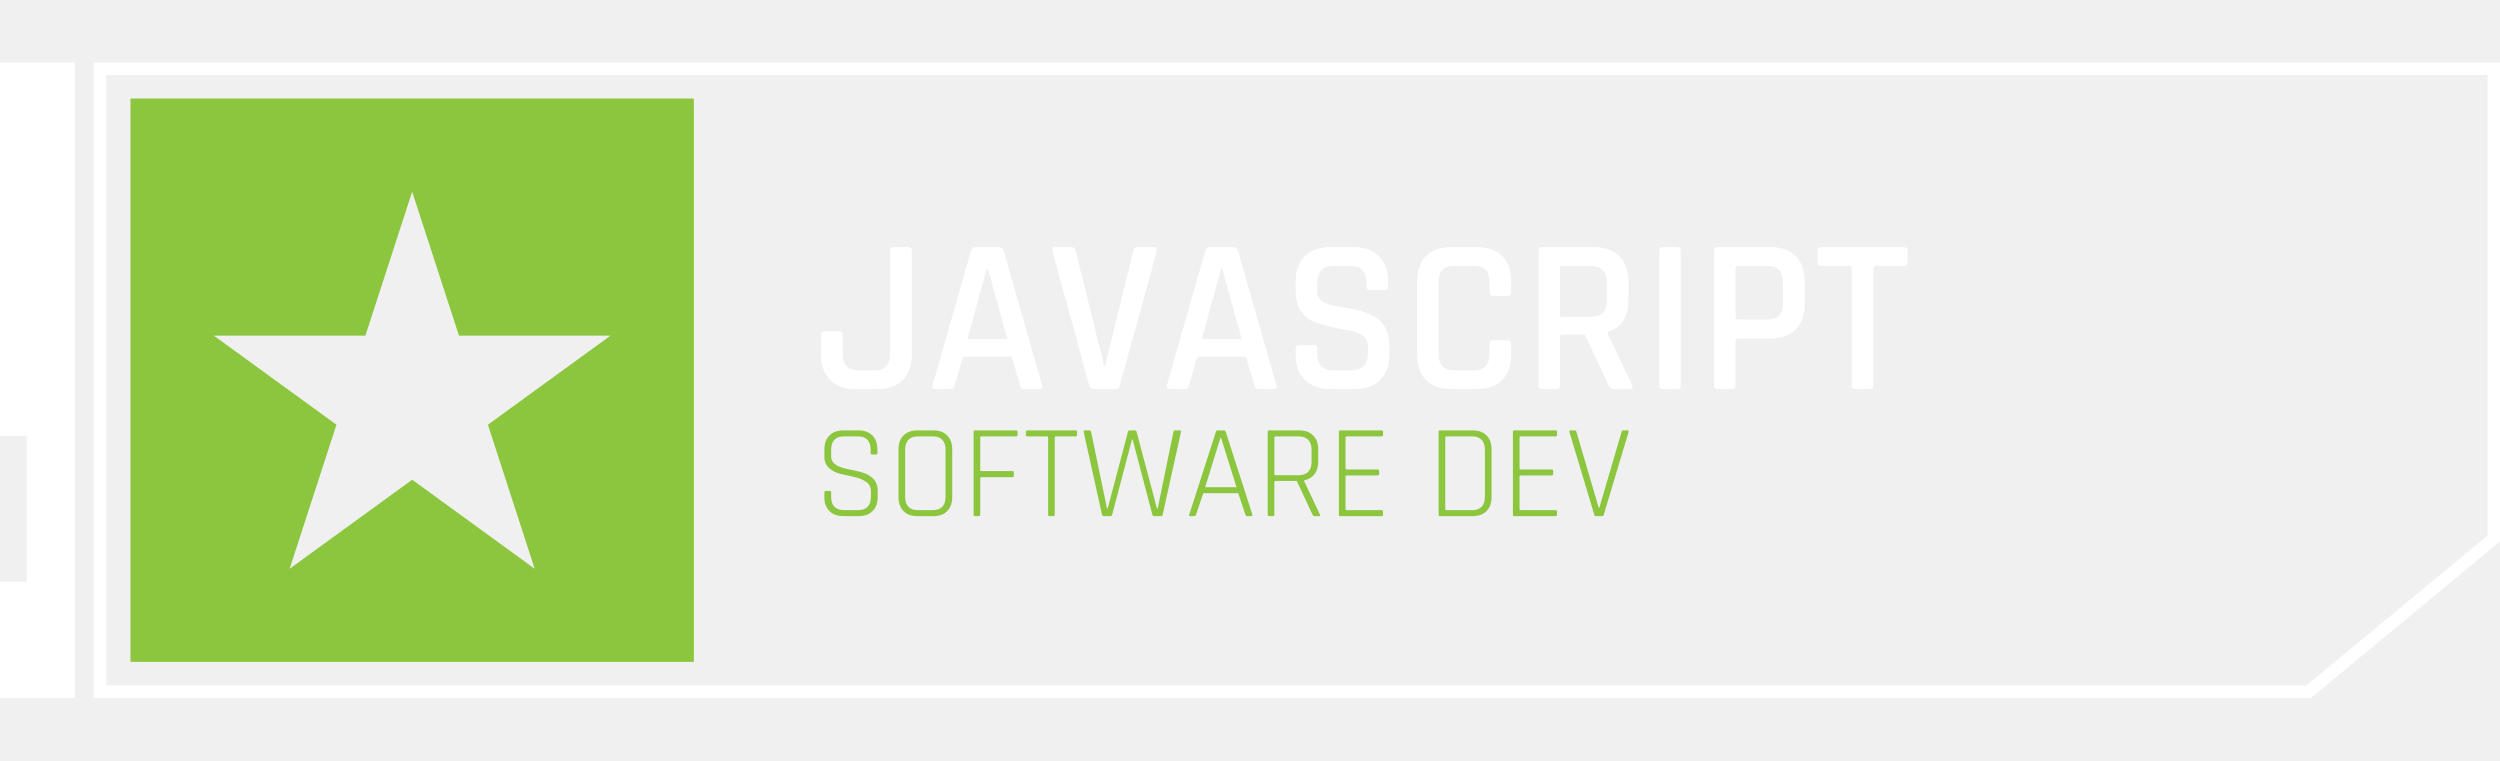
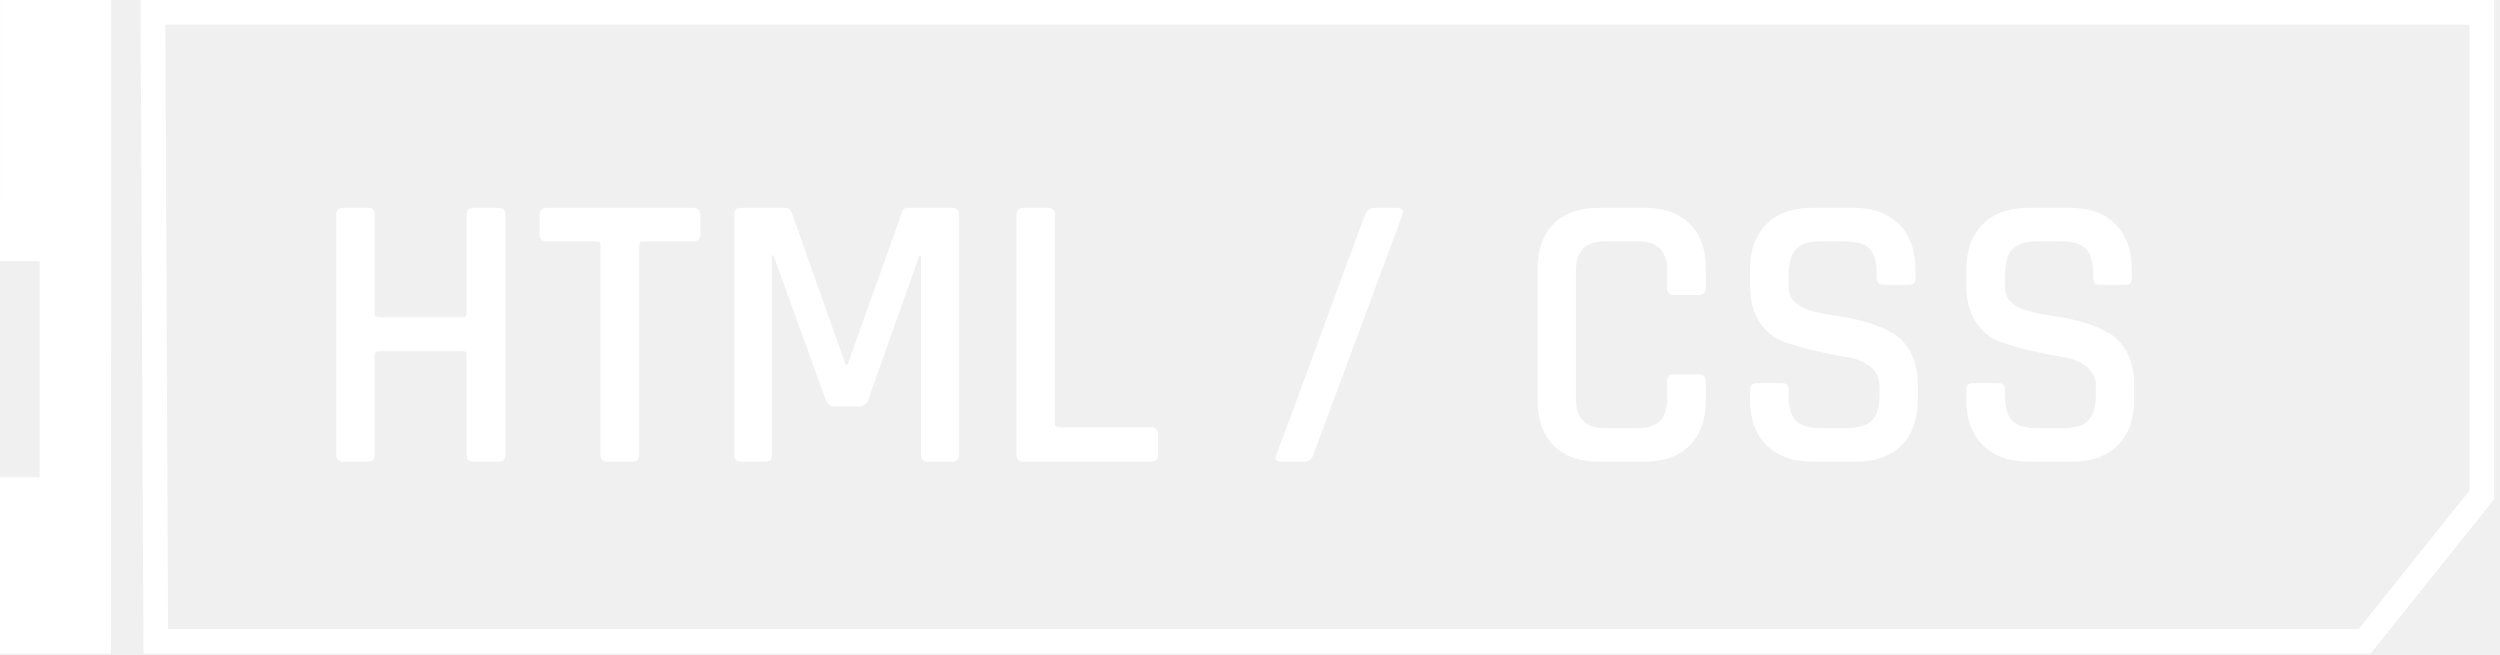
- <svg xmlns="http://www.w3.org/2000/svg" version="1.1" x="0px" y="0px" viewBox="0 0 2400 730" style="enable-background:new 0 0 2400 730;" xml:space="preserve">
-   <style type="text/css">
- 	.st0{fill:#FFFFFF;}
- 	.st1{fill:#8CC63F;}
- 	.st2{fill:#29ABE2;}
- </style>
-   <g id="Layer_3">
- </g>
-   <g id="Layer_2">
- </g>
-   <g id="Layer_2_copy">
- </g>
-   <g id="Layer_2_copy_2">
-     <g>
-       <g>
-         <path class="st0" d="M2388.1,72v442.05L2214.23,658H102.1V72H2388.1 M2400.1,60H90.1V670h2128.45l181.55-150.31V60L2400.1,60z" />
-       </g>
-     </g>
-     <polygon class="st0" points="-0.1,670 -0.1,558.55 25.57,558.55 25.57,418.42 -0.1,418.42 -0.1,60 71.9,60 71.9,670  " />
-     <g>
-       <g>
-         <path class="st1" d="M125.26,94.58v540.84H666.1V94.58H125.26z M513.3,546l-117.62-85.46L278.06,546l44.93-138.27l-117.62-85.46     h145.39L395.68,184l44.93,138.27H586l-117.62,85.46L513.3,546z" />
-       </g>
-     </g>
-     <g>
-       <path class="st0" d="M858.4,237.21h13.36c2.4,0,3.6,1.13,3.6,3.39v100.06c0,10.32-2.9,18.38-8.69,24.17    c-5.8,5.8-13.85,8.69-24.17,8.69h-21.2c-10.46,0-18.59-2.9-24.38-8.69c-5.8-5.79-8.69-13.85-8.69-24.17v-19.08    c0-2.4,1.27-3.6,3.82-3.6h13.36c2.4,0,3.6,1.2,3.6,3.6v18.23c0,10.46,5.09,15.69,15.26,15.69h15.05    c10.18,0,15.26-5.23,15.26-15.69v-99C854.58,238.42,855.85,237.21,858.4,237.21z" />
-       <path class="st0" d="M912.67,373.53H897.4c-1.98,0-2.69-1.2-2.12-3.6l36.89-129.11c0.71-2.4,2.4-3.6,5.09-3.6h21.2    c2.83,0,4.52,1.2,5.09,3.6l36.89,129.11c0.56,2.4-0.21,3.6-2.33,3.6h-15.05c-1.27,0-2.16-0.25-2.65-0.74    c-0.5-0.49-0.88-1.45-1.17-2.86l-8.06-27.56h-46.64l-8.06,27.56C915.92,372.33,914.64,373.53,912.67,373.53z M947.43,257.57    l-18.66,67.84h38.37l-18.87-67.84H947.43z" />
-       <path class="st0" d="M1071.03,373.53h-20.99c-2.4,0-3.89-1.2-4.45-3.6l-35.19-128.68c-0.85-2.68,0.21-4.03,3.18-4.03h15.05    c2.26,0,3.6,1.2,4.03,3.6L1060,351.48h0.85l27.14-110.66c0.56-2.4,1.98-3.6,4.24-3.6h14.84c2.97,0,4.1,1.35,3.39,4.03    l-35.4,128.68C1074.49,372.33,1073.15,373.53,1071.03,373.53z" />
-       <path class="st0" d="M1137.59,373.53h-15.26c-1.98,0-2.69-1.2-2.12-3.6l36.89-129.11c0.71-2.4,2.4-3.6,5.09-3.6h21.2    c2.83,0,4.52,1.2,5.09,3.6l36.89,129.11c0.56,2.4-0.21,3.6-2.33,3.6h-15.05c-1.27,0-2.16-0.25-2.65-0.74    c-0.5-0.49-0.88-1.45-1.17-2.86l-8.06-27.56h-46.64l-8.06,27.56C1140.84,372.33,1139.57,373.53,1137.59,373.53z M1172.36,257.57    l-18.66,67.84h38.37l-18.87-67.84H1172.36z" />
-       <path class="st0" d="M1243.8,340.46v-5.51c0-2.4,1.2-3.6,3.6-3.6h13.57c2.4,0,3.6,1.2,3.6,3.6v3.82c0,5.94,1.3,10.21,3.92,12.83    c2.61,2.62,6.96,3.92,13.04,3.92h14.63c6.08,0,10.46-1.38,13.14-4.13c2.68-2.76,4.03-7.24,4.03-13.46v-4.88    c0-4.52-1.73-8.09-5.19-10.71c-3.46-2.61-7.74-4.31-12.83-5.09c-5.09-0.78-10.67-1.87-16.75-3.29    c-6.08-1.41-11.66-3.04-16.75-4.88c-5.09-1.83-9.36-5.3-12.83-10.39c-3.46-5.09-5.19-11.59-5.19-19.5v-8.9    c0-10.32,2.93-18.41,8.8-24.27c5.86-5.86,13.96-8.8,24.27-8.8h22.47c10.46,0,18.62,2.94,24.49,8.8c5.86,5.87,8.8,13.96,8.8,24.27    v4.66c0,2.41-1.2,3.6-3.6,3.6h-13.57c-2.4,0-3.6-1.2-3.6-3.6v-2.76c0-6.08-1.31-10.42-3.92-13.04c-2.62-2.61-6.96-3.92-13.04-3.92    h-13.36c-6.08,0-10.42,1.38-13.04,4.13c-2.62,2.76-3.92,7.46-3.92,14.1v6.57c0,6.36,4.59,10.67,13.78,12.93    c4.1,0.99,8.59,1.84,13.46,2.54c4.88,0.71,9.79,1.77,14.73,3.18c4.95,1.41,9.47,3.29,13.57,5.62c4.1,2.33,7.42,5.87,9.96,10.6    c2.54,4.74,3.82,10.49,3.82,17.28v8.27c0,10.32-2.94,18.41-8.8,24.27c-5.87,5.87-13.96,8.8-24.27,8.8h-23.74    c-10.32,0-18.44-2.93-24.38-8.8C1246.77,358.87,1243.8,350.78,1243.8,340.46z" />
-       <path class="st0" d="M1417.85,373.53h-24.59c-10.46,0-18.55-2.9-24.27-8.69c-5.72-5.79-8.59-13.85-8.59-24.17v-70.6    c0-10.46,2.86-18.55,8.59-24.27c5.72-5.72,13.81-8.59,24.27-8.59h24.59c10.32,0,18.37,2.86,24.17,8.59    c5.79,5.72,8.69,13.82,8.69,24.27v10.18c0,2.54-1.27,3.82-3.82,3.82h-13.36c-2.41,0-3.6-1.27-3.6-3.82v-9.33    c0-10.46-5.09-15.69-15.26-15.69h-18.44c-10.18,0-15.26,5.23-15.26,15.69v68.9c0,10.46,5.09,15.69,15.26,15.69h18.44    c10.18,0,15.26-5.23,15.26-15.69v-9.33c0-2.54,1.2-3.82,3.6-3.82h13.36c2.54,0,3.82,1.27,3.82,3.82v10.18    c0,10.32-2.9,18.38-8.69,24.17C1436.22,370.63,1428.17,373.53,1417.85,373.53z" />
-       <path class="st0" d="M1493.96,373.53h-13.36c-2.41,0-3.6-1.2-3.6-3.6V240.82c0-2.4,1.2-3.6,3.6-3.6h49.61    c10.31,0,18.41,2.94,24.27,8.8c5.86,5.87,8.8,13.96,8.8,24.27v17.81c0,16.25-6.71,26.5-20.14,30.74v0.85l23.53,49.61    c1.55,2.83,0.64,4.24-2.76,4.24h-13.14c-3.39,0-5.58-1.2-6.57-3.6l-22.68-48.76h-21.41c-1.7,0-2.54,0.71-2.54,2.12v46.64    C1497.56,372.33,1496.36,373.53,1493.96,373.53z M1499.9,304.21h26.92c10.46,0,15.69-5.16,15.69-15.48v-17.81    c0-10.46-5.23-15.69-15.69-15.69h-26.92c-1.56,0-2.33,0.71-2.33,2.12v44.73C1497.56,303.5,1498.34,304.21,1499.9,304.21z" />
-       <path class="st0" d="M1613.53,240.82v129.11c0,2.4-1.2,3.6-3.6,3.6h-13.36c-2.4,0-3.6-1.2-3.6-3.6V240.82c0-2.4,1.2-3.6,3.6-3.6    h13.36C1612.32,237.21,1613.53,238.42,1613.53,240.82z" />
-       <path class="st0" d="M1662.49,373.53h-13.36c-2.41,0-3.6-1.2-3.6-3.6V240.82c0-2.4,1.2-3.6,3.6-3.6h50.46    c10.32,0,18.37,2.86,24.17,8.59c5.79,5.72,8.69,13.82,8.69,24.27v22.05c0,10.32-2.9,18.38-8.69,24.17    c-5.8,5.8-13.85,8.69-24.17,8.69h-30.95c-1.7,0-2.54,0.71-2.54,2.12v42.82C1666.1,372.33,1664.9,373.53,1662.49,373.53z     M1668.43,306.75h28.2c10.03,0,15.05-5.23,15.05-15.69v-20.14c0-10.46-5.02-15.69-15.05-15.69h-28.2c-1.56,0-2.33,0.71-2.33,2.12    v47.28C1666.1,306.04,1666.87,306.75,1668.43,306.75z" />
-       <path class="st0" d="M1794.78,373.53h-13.36c-2.54,0-3.82-1.2-3.82-3.6V257.35c0-1.41-0.71-2.12-2.12-2.12h-26.71    c-2.54,0-3.82-1.2-3.82-3.6v-10.81c0-2.4,1.27-3.6,3.82-3.6h78.65c2.54,0,3.82,1.2,3.82,3.6v10.81c0,2.41-1.27,3.6-3.82,3.6    h-26.71c-1.56,0-2.33,0.71-2.33,2.12v112.57C1798.39,372.33,1797.18,373.53,1794.78,373.53z" />
-     </g>
-     <g>
-       <path class="st1" d="M791.39,477.31v-4.61c0-0.94,0.47-1.41,1.41-1.41h3.71c0.94,0,1.41,0.47,1.41,1.41v4.22    c0,8.53,4.14,12.8,12.42,12.8h13.31c8.28,0,12.42-4.31,12.42-12.93v-5.38c0-3.75-1.54-6.7-4.61-8.83    c-3.07-2.13-6.78-3.67-11.14-4.61c-4.35-0.94-8.73-1.92-13.12-2.94c-4.4-1.02-8.13-2.9-11.2-5.63c-3.07-2.73-4.61-6.4-4.61-11.01    v-7.04c0-5.63,1.62-10.07,4.86-13.31c3.24-3.24,7.64-4.86,13.18-4.86h14.85c5.55,0,9.94,1.62,13.18,4.86    c3.24,3.24,4.86,7.68,4.86,13.31v3.58c0,0.94-0.47,1.41-1.41,1.41h-3.71c-0.94,0-1.41-0.47-1.41-1.41v-3.2    c0-8.53-4.14-12.8-12.42-12.8H810.2c-8.19,0-12.29,4.35-12.29,13.06v6.4c0,5.89,5.25,9.86,15.74,11.9    c4.35,0.85,8.72,1.84,13.12,2.94c4.39,1.11,8.13,3.12,11.2,6.02c3.07,2.9,4.61,6.83,4.61,11.78v6.27c0,5.63-1.62,10.07-4.86,13.31    c-3.24,3.24-7.64,4.86-13.18,4.86h-15.1c-5.55,0-9.94-1.62-13.18-4.86C793.01,487.38,791.39,482.94,791.39,477.31z" />
-       <path class="st1" d="M896.22,495.49h-15.74c-5.55,0-9.92-1.62-13.12-4.86c-3.2-3.24-4.8-7.68-4.8-13.31v-45.95    c0-5.63,1.6-10.07,4.8-13.31c3.2-3.24,7.57-4.86,13.12-4.86h15.74c5.55,0,9.92,1.62,13.12,4.86c3.2,3.24,4.8,7.68,4.8,13.31v45.95    c0,5.63-1.6,10.07-4.8,13.31C906.14,493.87,901.76,495.49,896.22,495.49z M880.98,489.73h14.59c3.92,0,6.93-1.09,9.02-3.26    c2.09-2.18,3.14-5.31,3.14-9.41v-45.44c0-4.1-1.05-7.23-3.14-9.41c-2.09-2.18-5.1-3.26-9.02-3.26h-14.59    c-3.93,0-6.91,1.11-8.96,3.33c-2.05,2.22-3.07,5.33-3.07,9.34v45.44c0,4.01,1.02,7.13,3.07,9.34    C874.07,488.62,877.06,489.73,880.98,489.73z" />
-       <path class="st1" d="M939.61,495.49h-3.71c-0.85,0-1.28-0.51-1.28-1.54v-79.23c0-1.02,0.43-1.54,1.28-1.54h39.42    c1.02,0,1.54,0.47,1.54,1.41v2.94c0,0.94-0.51,1.41-1.54,1.41H942.3c-0.85,0-1.28,0.38-1.28,1.15v31.1c0,0.68,0.43,1.02,1.28,1.02    h29.57c0.94,0,1.41,0.47,1.41,1.41v3.07c0,0.94-0.47,1.41-1.41,1.41H942.3c-0.85,0-1.28,0.34-1.28,1.02v34.82    C941.02,494.97,940.55,495.49,939.61,495.49z" />
-       <path class="st1" d="M1011.29,495.49h-3.71c-0.94,0-1.41-0.51-1.41-1.54v-73.86c0-0.77-0.43-1.15-1.28-1.15h-18.56    c-1.02,0-1.54-0.47-1.54-1.41v-2.94c0-0.94,0.51-1.41,1.54-1.41h46.08c1.02,0,1.54,0.47,1.54,1.41v2.94    c0,0.94-0.51,1.41-1.54,1.41h-18.56c-0.85,0-1.28,0.38-1.28,1.15v73.86C1012.57,494.97,1012.14,495.49,1011.29,495.49z" />
-       <path class="st1" d="M1066.07,495.49h-6.4c-0.94,0-1.54-0.51-1.79-1.54l-17.54-79.23c-0.26-1.02,0.17-1.54,1.28-1.54h4.22    c0.94,0,1.49,0.51,1.66,1.54l15.23,73.47h0.64l19.46-73.6c0.17-0.94,0.72-1.41,1.66-1.41h4.86c1.02,0,1.62,0.47,1.79,1.41    l19.58,73.6h0.64l15.1-73.47c0.17-1.02,0.77-1.54,1.79-1.54h4.35c1.02,0,1.41,0.51,1.15,1.54l-17.54,79.23    c-0.17,1.02-0.73,1.54-1.66,1.54h-6.53c-0.94,0-1.54-0.51-1.79-1.54l-18.94-72.19h-0.51l-19.07,72.19    C1067.48,494.97,1066.92,495.49,1066.07,495.49z" />
-       <path class="st1" d="M1146.58,495.49h-3.97c-0.94,0-1.24-0.51-0.9-1.54l25.47-79.23c0.26-1.02,0.85-1.54,1.79-1.54h6.02    c0.85,0,1.45,0.51,1.79,1.54l25.47,79.23c0.26,1.02-0.04,1.54-0.9,1.54h-4.1c-0.85,0-1.41-0.51-1.66-1.54l-6.91-20.48h-33.54    l-6.91,20.48C1147.9,494.97,1147.35,495.49,1146.58,495.49z M1171.67,420.22l-14.72,47.49h30.08l-14.85-47.49H1171.67z" />
-       <path class="st1" d="M1221.97,495.49h-3.71c-0.85,0-1.28-0.51-1.28-1.54v-79.23c0-1.02,0.43-1.54,1.28-1.54h29.18    c5.55,0,9.94,1.62,13.18,4.86c3.24,3.24,4.86,7.68,4.86,13.31v12.16c0,4.78-1.22,8.7-3.65,11.78c-2.43,3.07-5.74,5.04-9.92,5.89    v0.51l15.23,32.26c0.51,1.02,0.21,1.54-0.9,1.54h-3.97c-1.11,0-1.88-0.51-2.3-1.54l-15.1-32.26h-20.22    c-0.85,0-1.28,0.38-1.28,1.15v31.1C1223.38,494.97,1222.91,495.49,1221.97,495.49z M1224.66,456.19h22.14    c3.92,0,6.95-1.09,9.09-3.26c2.13-2.18,3.2-5.27,3.2-9.28v-12.03c0-4.01-1.07-7.12-3.2-9.34c-2.13-2.22-5.16-3.33-9.09-3.33    h-22.14c-0.85,0-1.28,0.38-1.28,1.15v34.94C1223.38,455.81,1223.81,456.19,1224.66,456.19z" />
-       <path class="st1" d="M1326.16,495.49h-39.55c-0.85,0-1.28-0.51-1.28-1.54v-79.23c0-1.02,0.43-1.54,1.28-1.54h39.55    c1.02,0,1.54,0.47,1.54,1.41v2.94c0,0.94-0.51,1.41-1.54,1.41h-33.15c-0.85,0-1.28,0.38-1.28,1.15v29.44    c0,0.77,0.43,1.15,1.28,1.15h29.57c0.94,0,1.41,0.47,1.41,1.41v2.94c0,0.94-0.47,1.41-1.41,1.41h-29.57    c-0.85,0-1.28,0.38-1.28,1.15v30.98c0,0.77,0.43,1.15,1.28,1.15h33.15c1.02,0,1.54,0.47,1.54,1.41v2.94    C1327.7,495.02,1327.19,495.49,1326.16,495.49z" />
-       <path class="st1" d="M1381.07,493.95v-79.23c0-1.02,0.43-1.54,1.28-1.54h31.62c5.55,0,9.92,1.62,13.12,4.86    c3.2,3.24,4.8,7.68,4.8,13.31v45.95c0,5.63-1.6,10.07-4.8,13.31c-3.2,3.24-7.57,4.86-13.12,4.86h-31.62    C1381.5,495.49,1381.07,494.97,1381.07,493.95z M1388.75,489.73h24.58c3.92,0,6.93-1.09,9.02-3.26c2.09-2.18,3.14-5.31,3.14-9.41    v-45.44c0-4.1-1.05-7.23-3.14-9.41c-2.09-2.18-5.1-3.26-9.02-3.26h-24.58c-0.85,0-1.28,0.38-1.28,1.15v68.48    C1387.48,489.34,1387.9,489.73,1388.75,489.73z" />
-       <path class="st1" d="M1493.2,495.49h-39.55c-0.85,0-1.28-0.51-1.28-1.54v-79.23c0-1.02,0.43-1.54,1.28-1.54h39.55    c1.02,0,1.54,0.47,1.54,1.41v2.94c0,0.94-0.51,1.41-1.54,1.41h-33.15c-0.85,0-1.28,0.38-1.28,1.15v29.44    c0,0.77,0.43,1.15,1.28,1.15h29.57c0.94,0,1.41,0.47,1.41,1.41v2.94c0,0.94-0.47,1.41-1.41,1.41h-29.57    c-0.85,0-1.28,0.38-1.28,1.15v30.98c0,0.77,0.43,1.15,1.28,1.15h33.15c1.02,0,1.54,0.47,1.54,1.41v2.94    C1494.74,495.02,1494.23,495.49,1493.2,495.49z" />
-       <path class="st1" d="M1538,495.49h-5.89c-0.85,0-1.41-0.51-1.66-1.54l-23.81-79.23c-0.34-1.02,0.04-1.54,1.15-1.54h3.97    c0.85,0,1.41,0.51,1.66,1.54l21.38,72.83h0.51l21.38-72.83c0.26-1.02,0.81-1.54,1.66-1.54h3.97c1.02,0,1.41,0.51,1.15,1.54    l-23.81,79.23C1539.41,494.97,1538.85,495.49,1538,495.49z" />
+ <svg xmlns="http://www.w3.org/2000/svg" xmlns:ns1="http://vectornator.io" height="100%" stroke-miterlimit="10" style="fill-rule:nonzero;clip-rule:evenodd;stroke-linecap:round;stroke-linejoin:round;" version="1.1" viewBox="0 0 1621.17 424.628" width="100%" xml:space="preserve">
+   <defs />
+   <clipPath id="ArtboardFrame">
+     <rect height="424.628" width="1621.17" x="0" y="0" />
+   </clipPath>
+   <g clip-path="url(#ArtboardFrame)" id="Layer_2_copy_13" ns1:layerName="Layer_2_copy_13">
+     <path d="M-0 423.88L-0 309.455L25.67 309.455L25.67 169.325L-0 169.325L0.1 5.79323e-05L72.1 5.79323e-05L72 423.88L-0 423.88Z" fill="#ffffff" fill-rule="nonzero" opacity="1" stroke="none" ns1:layerName="polygon" />
+     <path d="M91.156 0L93.031 423.875L1537.22 423.875L1617.38 323.719L1617.38 0L91.156 0ZM107.219 16C139.022 16 1569.69 16 1601.38 16L1601.38 318.094L1529.53 407.875L108.969 407.875L107.219 16Z" fill="#ffffff" fill-rule="nonzero" opacity="1" stroke="none" />
+     <g fill="#ffffff" opacity="1" stroke="none">
+       <path d="M238.587 299.379L222.459 299.379C219.557 299.379 218.107 297.929 218.107 295.027L218.107 139.123C218.107 136.222 219.557 134.771 222.459 134.771L238.587 134.771C241.488 134.771 242.939 136.222 242.939 139.123L242.939 203.123C242.939 204.83 243.963 205.683 246.011 205.683L300.027 205.683C301.733 205.683 302.587 204.83 302.587 203.123L302.587 139.123C302.587 136.222 304.037 134.771 306.939 134.771L323.323 134.771C326.224 134.771 327.675 136.222 327.675 139.123L327.675 295.027C327.675 297.929 326.224 299.379 323.323 299.379L306.939 299.379C304.037 299.379 302.587 297.929 302.587 295.027L302.587 230.259C302.587 228.553 301.733 227.699 300.027 227.699L246.011 227.699C243.963 227.699 242.939 228.553 242.939 230.259L242.939 295.027C242.939 297.929 241.488 299.379 238.587 299.379Z" />
+       <path d="M410.107 299.379L393.979 299.379C390.907 299.379 389.371 297.929 389.371 295.027L389.371 159.091C389.371 157.385 388.517 156.531 386.811 156.531L354.555 156.531C351.483 156.531 349.947 155.081 349.947 152.179L349.947 139.123C349.947 136.222 351.483 134.771 354.555 134.771L449.531 134.771C452.603 134.771 454.139 136.222 454.139 139.123L454.139 152.179C454.139 155.081 452.603 156.531 449.531 156.531L417.275 156.531C415.397 156.531 414.459 157.385 414.459 159.091L414.459 295.027C414.459 297.929 413.008 299.379 410.107 299.379Z" />
+       <path d="M588.795 134.771L617.467 134.771C620.368 134.771 621.819 136.222 621.819 139.123L621.819 295.027C621.819 297.929 620.368 299.379 617.467 299.379L601.595 299.379C598.693 299.379 597.243 297.929 597.243 295.027L597.243 165.747L596.219 165.747L562.939 259.443C561.915 262.174 560.037 263.539 557.307 263.539L540.923 263.539C538.363 263.539 536.571 262.174 535.547 259.443L501.499 165.491L500.475 165.491L500.475 295.027C500.475 296.734 500.176 297.886 499.579 298.483C498.981 299.081 497.829 299.379 496.123 299.379L480.507 299.379C477.605 299.379 476.155 297.929 476.155 295.027L476.155 139.123C476.155 136.222 477.605 134.771 480.507 134.771L509.179 134.771C511.056 134.771 512.421 135.71 513.275 137.587L548.347 236.403L549.627 236.403L584.955 137.587C585.296 135.71 586.576 134.771 588.795 134.771Z" />
+       <path d="M746.491 299.379L663.547 299.379C660.645 299.379 659.195 297.929 659.195 295.027L659.195 139.123C659.195 136.222 660.645 134.771 663.547 134.771L679.675 134.771C682.576 134.771 684.027 136.222 684.027 139.123L684.027 274.547C684.027 276.254 685.051 277.107 687.099 277.107L746.491 277.107C749.392 277.107 750.843 278.643 750.843 281.715L750.843 295.027C750.843 297.929 749.392 299.379 746.491 299.379Z" />
+       <path d="M845.819 299.379L831.227 299.379C827.643 299.379 826.448 297.843 827.643 294.771C831.397 285.214 840.955 259.443 856.315 217.459C871.675 175.475 881.317 149.449 885.243 139.379C886.608 136.307 888.571 134.771 891.131 134.771L905.979 134.771C909.221 134.771 910.331 136.393 909.307 139.635L851.707 294.771C850.683 297.843 848.72 299.379 845.819 299.379Z" />
+       <path d="M1066.49 299.379L1036.79 299.379C1024.17 299.379 1014.39 295.881 1007.48 288.883C1000.57 281.886 997.115 272.158 997.115 259.699L997.115 174.451C997.115 161.822 1000.57 152.051 1007.48 145.139C1014.39 138.227 1024.17 134.771 1036.79 134.771L1066.49 134.771C1078.95 134.771 1088.68 138.227 1095.67 145.139C1102.67 152.051 1106.17 161.822 1106.17 174.451L1106.17 186.739C1106.17 189.811 1104.63 191.347 1101.56 191.347L1085.43 191.347C1082.53 191.347 1081.08 189.811 1081.08 186.739L1081.08 175.475C1081.08 162.846 1074.94 156.531 1062.65 156.531L1040.38 156.531C1028.09 156.531 1021.95 162.846 1021.95 175.475L1021.95 258.675C1021.95 271.305 1028.09 277.619 1040.38 277.619L1062.65 277.619C1074.94 277.619 1081.08 271.305 1081.08 258.675L1081.08 247.411C1081.08 244.339 1082.53 242.803 1085.43 242.803L1101.56 242.803C1104.63 242.803 1106.17 244.339 1106.17 247.411L1106.17 259.699C1106.17 272.158 1102.67 281.886 1095.67 288.883C1088.68 295.881 1078.95 299.379 1066.49 299.379Z" />
+       <path d="M1134.84 259.443L1134.84 252.787C1134.84 249.886 1136.29 248.435 1139.19 248.435L1155.58 248.435C1158.48 248.435 1159.93 249.886 1159.93 252.787L1159.93 257.395C1159.93 264.563 1161.51 269.726 1164.67 272.883C1167.82 276.041 1173.07 277.619 1180.41 277.619L1198.07 277.619C1205.41 277.619 1210.7 275.955 1213.95 272.627C1217.19 269.299 1218.81 263.881 1218.81 256.371L1218.81 250.483C1218.81 245.022 1216.72 240.713 1212.54 237.555C1208.36 234.398 1203.19 232.35 1197.05 231.411C1190.91 230.473 1184.17 229.15 1176.83 227.443C1169.49 225.737 1162.75 223.774 1156.6 221.555C1150.46 219.337 1145.3 215.155 1141.11 209.011C1136.93 202.867 1134.84 195.017 1134.84 185.459L1134.84 174.707C1134.84 162.249 1138.38 152.478 1145.47 145.395C1152.55 138.313 1162.32 134.771 1174.78 134.771L1201.91 134.771C1214.54 134.771 1224.4 138.313 1231.48 145.395C1238.57 152.478 1242.11 162.249 1242.11 174.707L1242.11 180.339C1242.11 183.241 1240.66 184.691 1237.75 184.691L1221.37 184.691C1218.47 184.691 1217.02 183.241 1217.02 180.339L1217.02 177.011C1217.02 169.673 1215.44 164.425 1212.28 161.267C1209.13 158.11 1203.88 156.531 1196.54 156.531L1180.41 156.531C1173.07 156.531 1167.82 158.195 1164.67 161.523C1161.51 164.851 1159.93 170.526 1159.93 178.547L1159.93 186.483C1159.93 194.163 1165.48 199.369 1176.57 202.099C1181.52 203.294 1186.94 204.318 1192.83 205.171C1198.71 206.025 1204.65 207.305 1210.62 209.011C1216.59 210.718 1222.05 212.979 1227 215.795C1231.95 218.611 1235.96 222.878 1239.03 228.595C1242.11 234.313 1243.64 241.267 1243.64 249.459L1243.64 259.443C1243.64 271.902 1240.1 281.673 1233.02 288.755C1225.94 295.838 1216.17 299.379 1203.71 299.379L1175.03 299.379C1162.58 299.379 1152.76 295.838 1145.59 288.755C1138.43 281.673 1134.84 271.902 1134.84 259.443Z" />
+       <path d="M1275.13 259.443L1275.13 252.787C1275.13 249.886 1276.58 248.435 1279.48 248.435L1295.87 248.435C1298.77 248.435 1300.22 249.886 1300.22 252.787L1300.22 257.395C1300.22 264.563 1301.8 269.726 1304.95 272.883C1308.11 276.041 1313.36 277.619 1320.7 277.619L1338.36 277.619C1345.7 277.619 1350.99 275.955 1354.23 272.627C1357.48 269.299 1359.1 263.881 1359.1 256.371L1359.1 250.483C1359.1 245.022 1357.01 240.713 1352.83 237.555C1348.65 234.398 1343.48 232.35 1337.34 231.411C1331.19 230.473 1324.45 229.15 1317.11 227.443C1309.78 225.737 1303.03 223.774 1296.89 221.555C1290.75 219.337 1285.58 215.155 1281.4 209.011C1277.22 202.867 1275.13 195.017 1275.13 185.459L1275.13 174.707C1275.13 162.249 1278.67 152.478 1285.75 145.395C1292.84 138.313 1302.61 134.771 1315.07 134.771L1342.2 134.771C1354.83 134.771 1364.69 138.313 1371.77 145.395C1378.85 152.478 1382.39 162.249 1382.39 174.707L1382.39 180.339C1382.39 183.241 1380.94 184.691 1378.04 184.691L1361.66 184.691C1358.76 184.691 1357.31 183.241 1357.31 180.339L1357.31 177.011C1357.31 169.673 1355.73 164.425 1352.57 161.267C1349.41 158.11 1344.17 156.531 1336.83 156.531L1320.7 156.531C1313.36 156.531 1308.11 158.195 1304.95 161.523C1301.8 164.851 1300.22 170.526 1300.22 178.547L1300.22 186.483C1300.22 194.163 1305.77 199.369 1316.86 202.099C1321.81 203.294 1327.23 204.318 1333.11 205.171C1339 206.025 1344.93 207.305 1350.91 209.011C1356.88 210.718 1362.34 212.979 1367.29 215.795C1372.24 218.611 1376.25 222.878 1379.32 228.595C1382.39 234.313 1383.93 241.267 1383.93 249.459L1383.93 259.443C1383.93 271.902 1380.39 281.673 1373.31 288.755C1366.22 295.838 1356.45 299.379 1343.99 299.379L1315.32 299.379C1302.86 299.379 1293.05 295.838 1285.88 288.755C1278.71 281.673 1275.13 271.902 1275.13 259.443Z" />
    </g>
  </g>
-   <g id="Layer_2_copy_3">
- </g>
-   <g id="Layer_2_copy_4">
- </g>
-   <g id="Layer_2_copy_5">
- </g>
-   <g id="Layer_2_copy_6">
- </g>
-   <g id="Layer_2_copy_7">
- </g>
-   <g id="Layer_2_copy_8">
- </g>
-   <g id="Layer_2_copy_9">
- </g>
-   <g id="Layer_2_copy_10">
- </g>
-   <g id="Layer_2_copy_11">
- </g>
-   <g id="Layer_2_copy_12">
- </g>
</svg>
